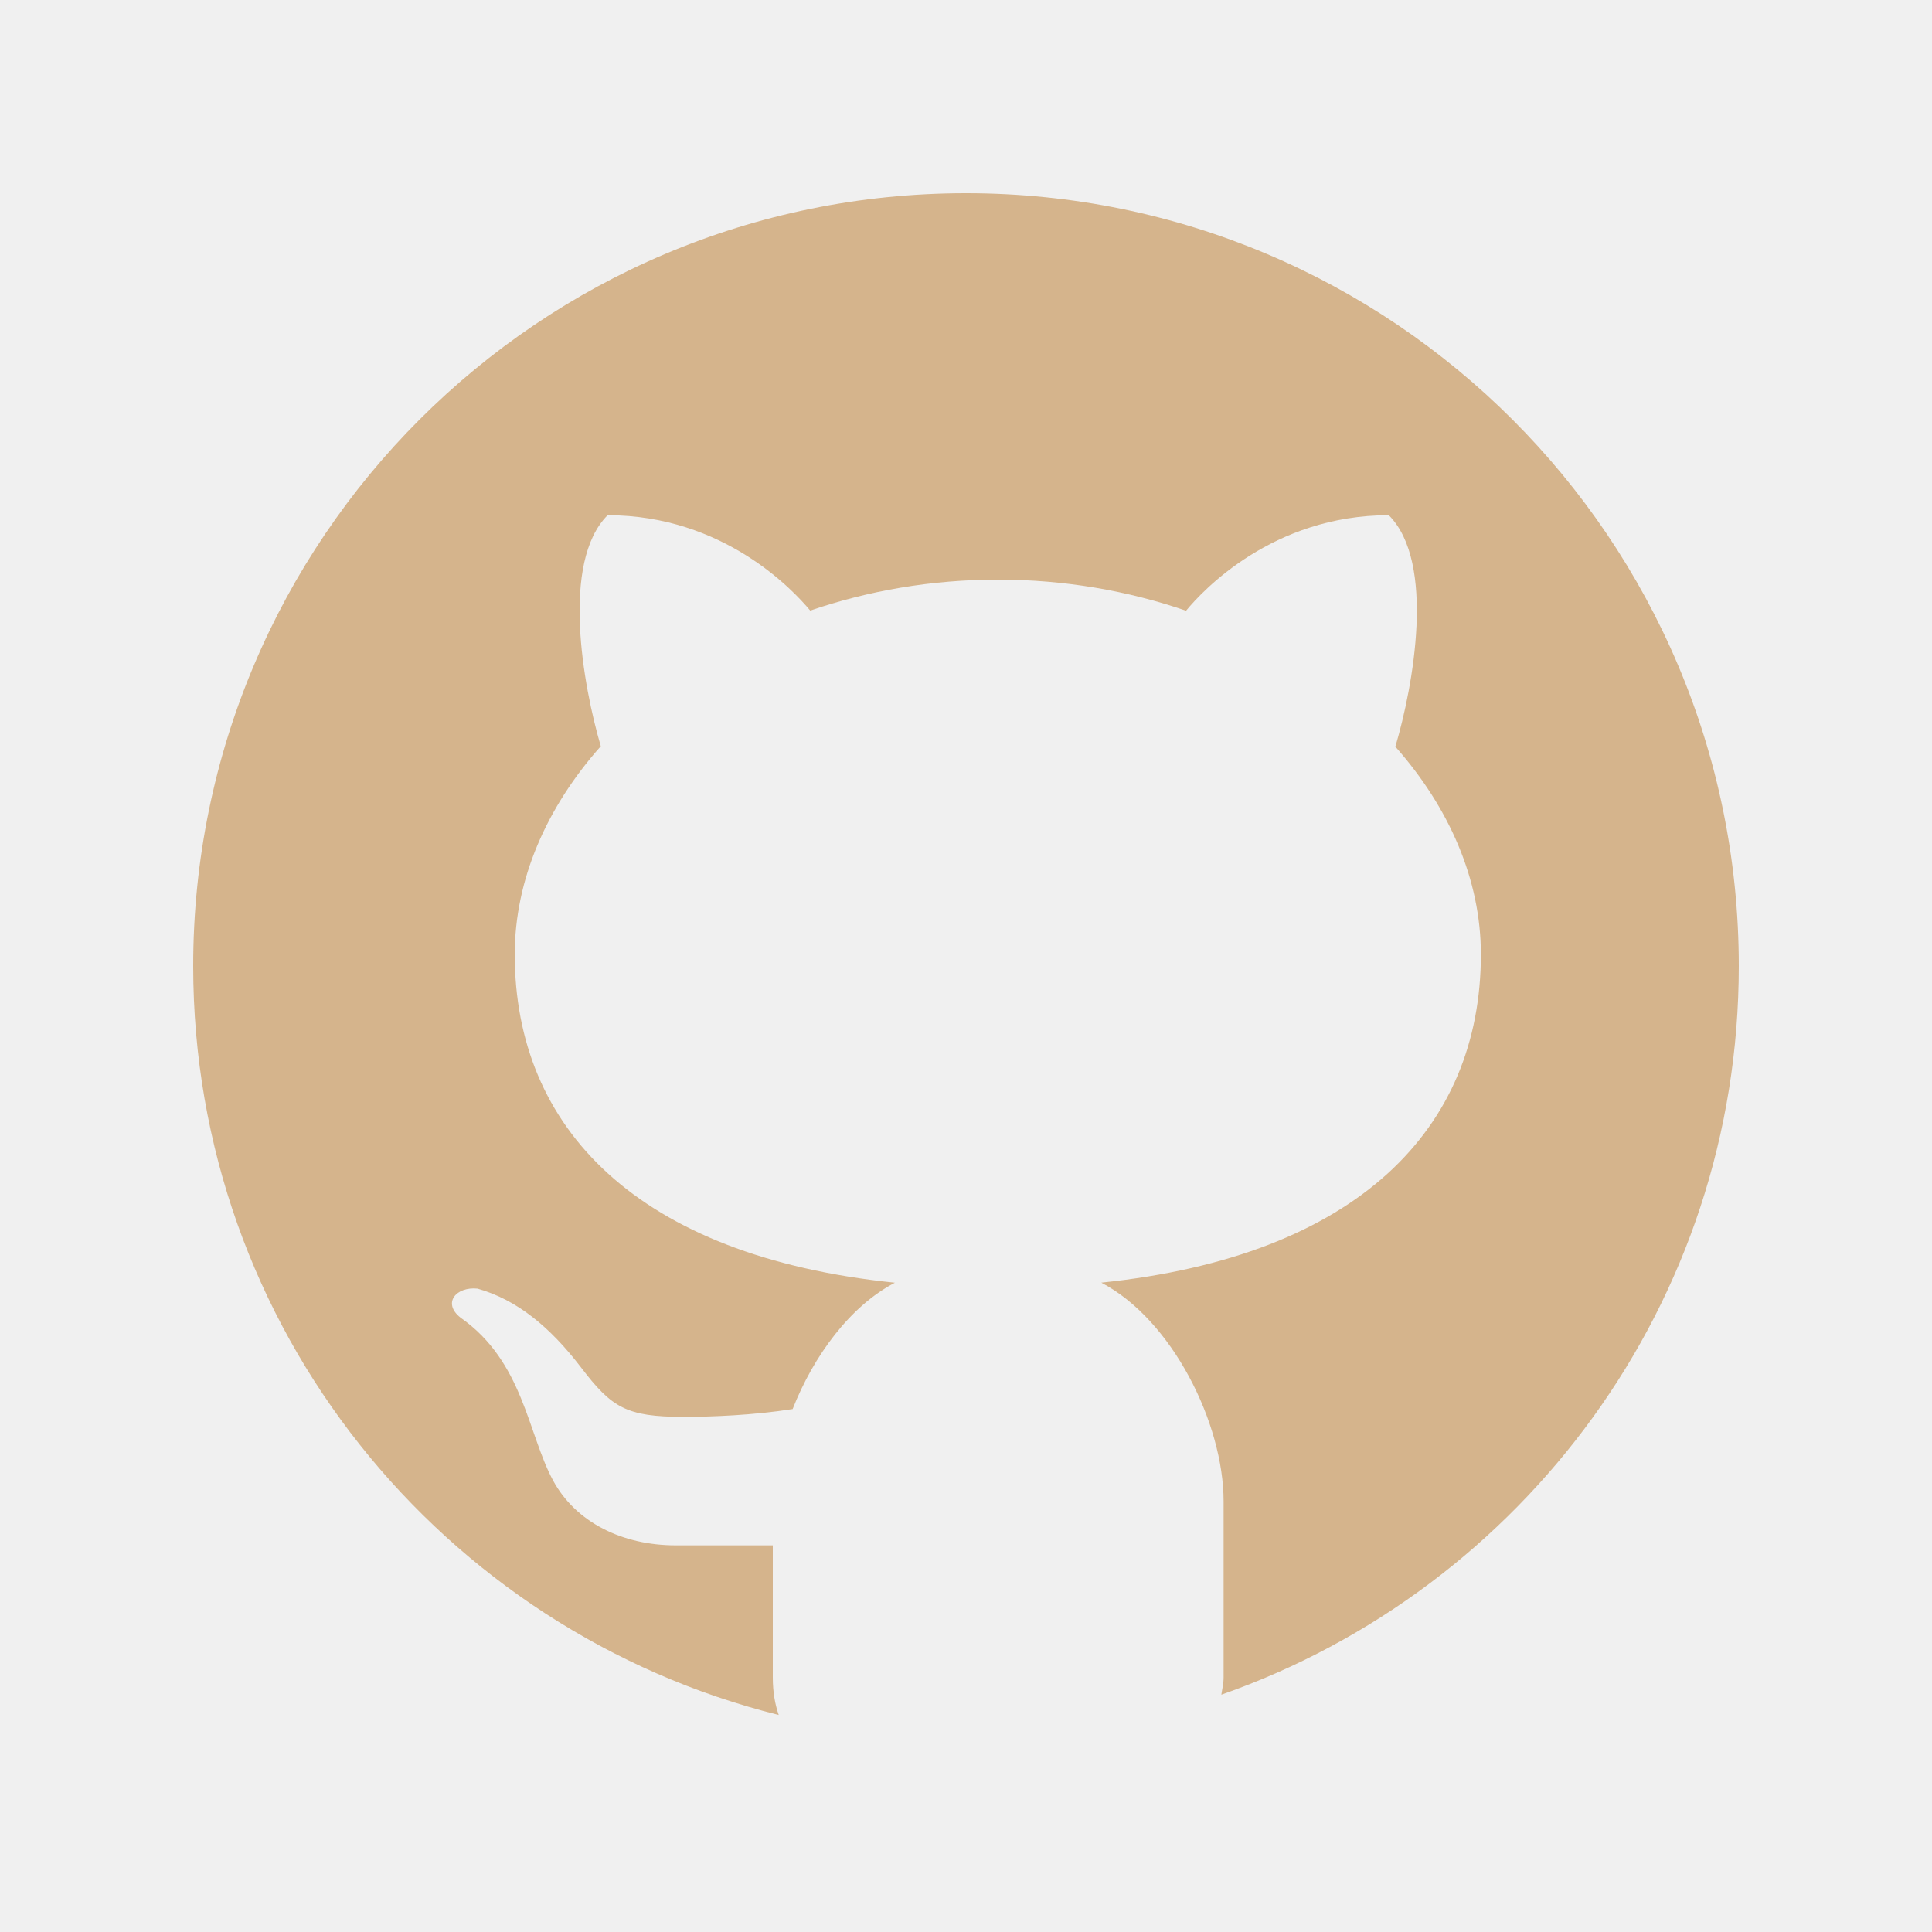
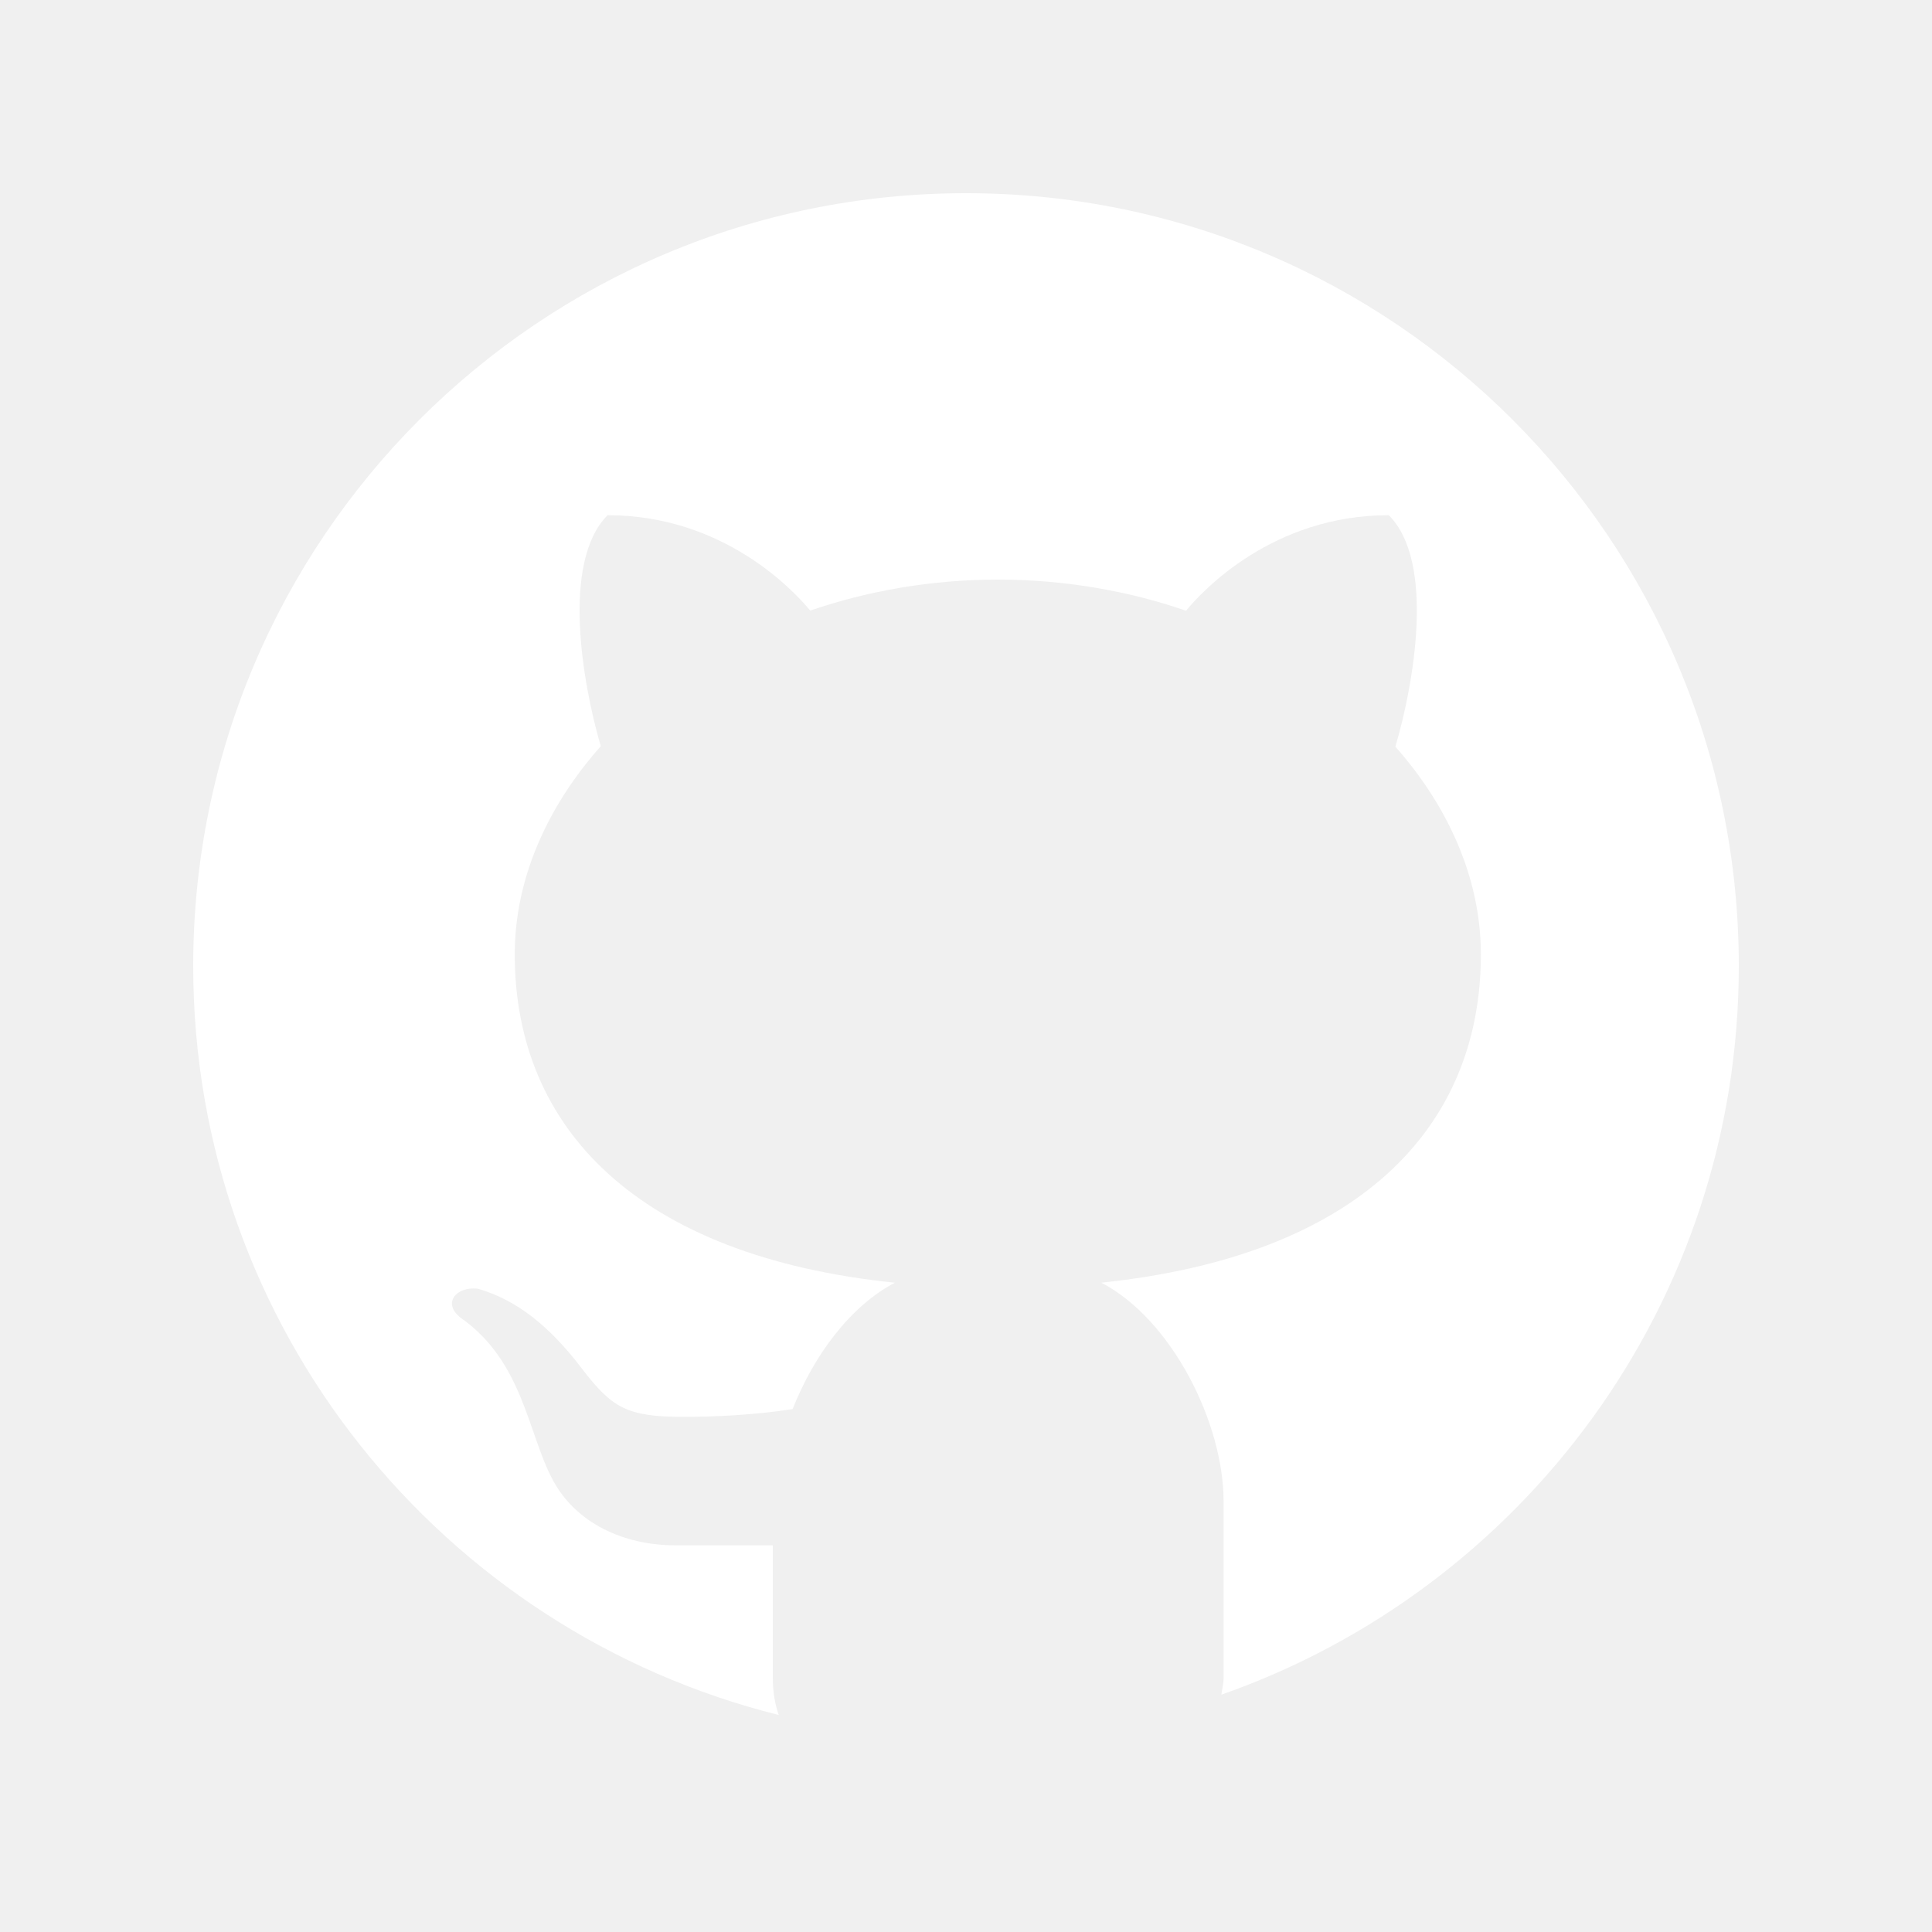
- <svg xmlns="http://www.w3.org/2000/svg" fill="#d5b48c" viewBox="0 0 30 30" width="60px" height="60px">
+ <svg xmlns="http://www.w3.org/2000/svg" fill="#FFFFFF" viewBox="0 0 30 30" width="60px" height="60px">
  <path d="M15,3C8.373,3,3,8.373,3,15c0,5.623,3.872,10.328,9.092,11.63C12.036,26.468,12,26.28,12,26.047v-2.051c-0.487,0-1.303,0-1.508,0c-0.821,0-1.551-0.353-1.905-1.009c-0.393-0.729-0.461-1.844-1.435-2.526c-0.289-0.227-0.069-0.486,0.264-0.451c0.615,0.174,1.125,0.596,1.605,1.222c0.478,0.627,0.703,0.769,1.596,0.769c0.433,0,1.081-0.025,1.691-0.121c0.328-0.833,0.895-1.6,1.588-1.962c-3.996-0.411-5.903-2.399-5.903-5.098c0-1.162,0.495-2.286,1.336-3.233C9.053,10.647,8.706,8.73,9.435,8c1.798,0,2.885,1.166,3.146,1.481C13.477,9.174,14.461,9,15.495,9c1.036,0,2.024,0.174,2.922,0.483C18.675,9.17,19.763,8,21.565,8c0.732,0.731,0.381,2.656,0.102,3.594c0.836,0.945,1.328,2.066,1.328,3.226c0,2.697-1.904,4.684-5.894,5.097C18.199,20.49,19,22.1,19,23.313v2.734c0,0.104-0.023,0.179-0.035,0.268C23.641,24.676,27,20.236,27,15C27,8.373,21.627,3,15,3z" />
</svg>
